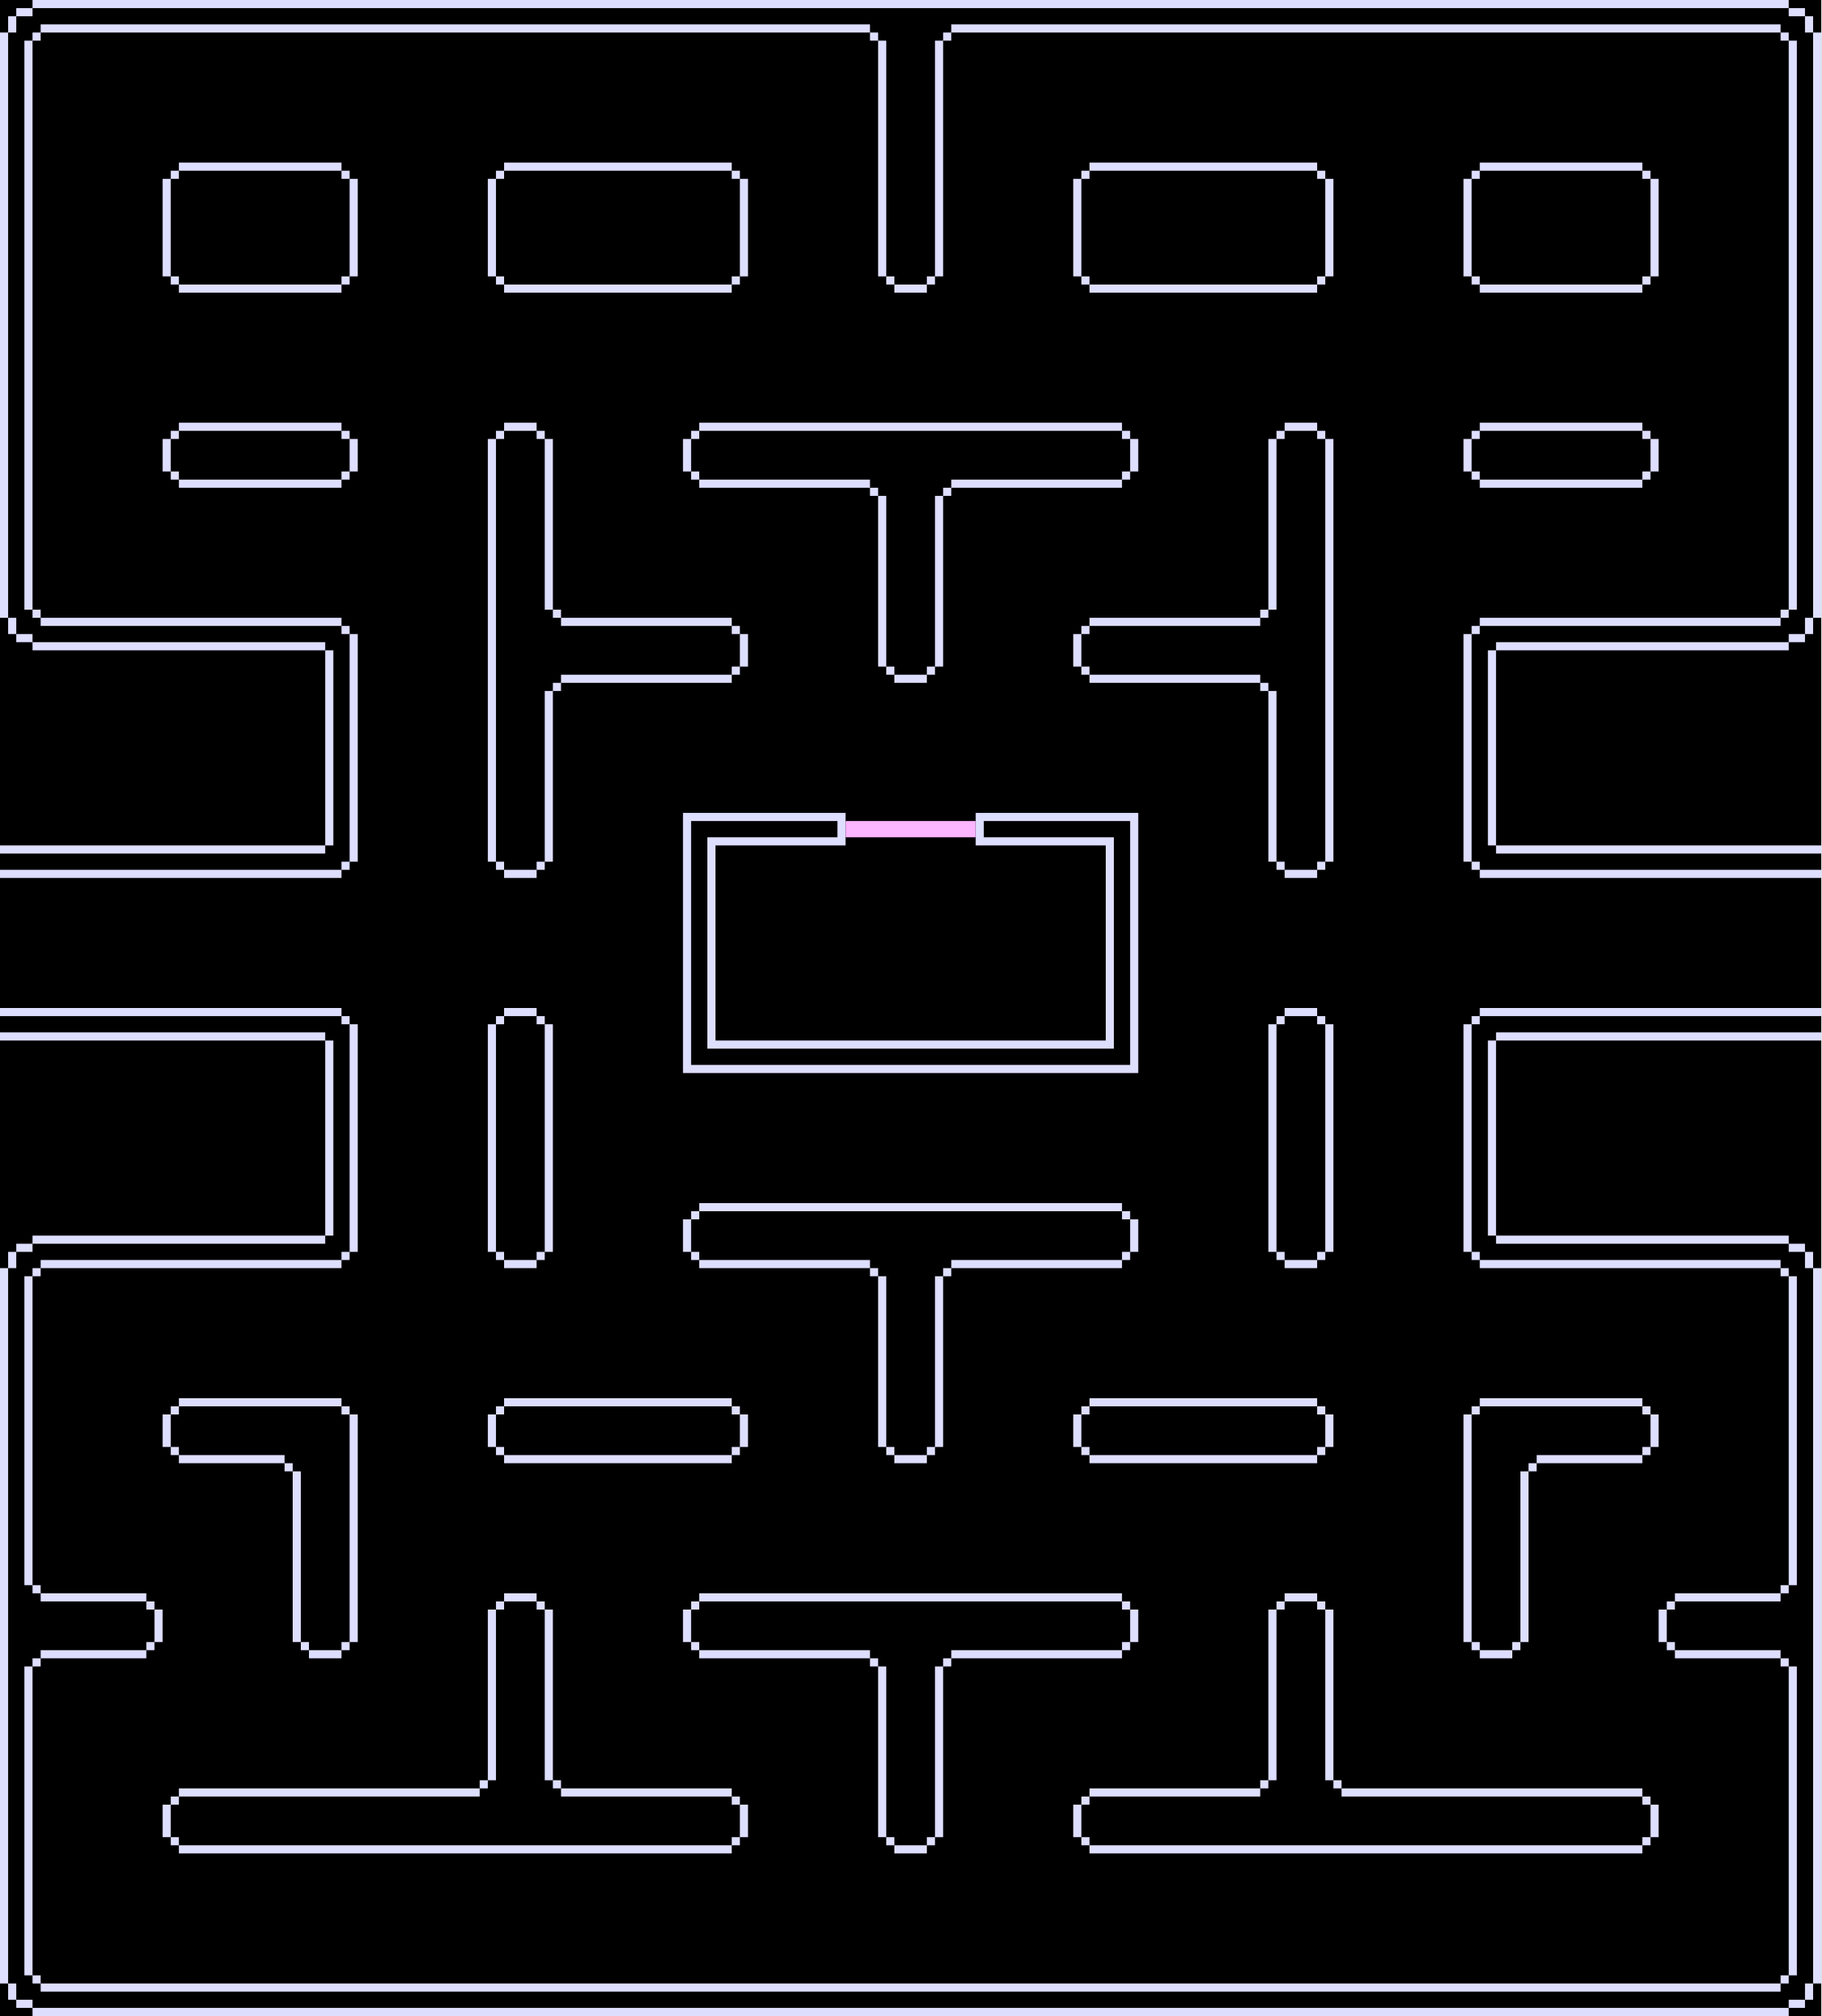
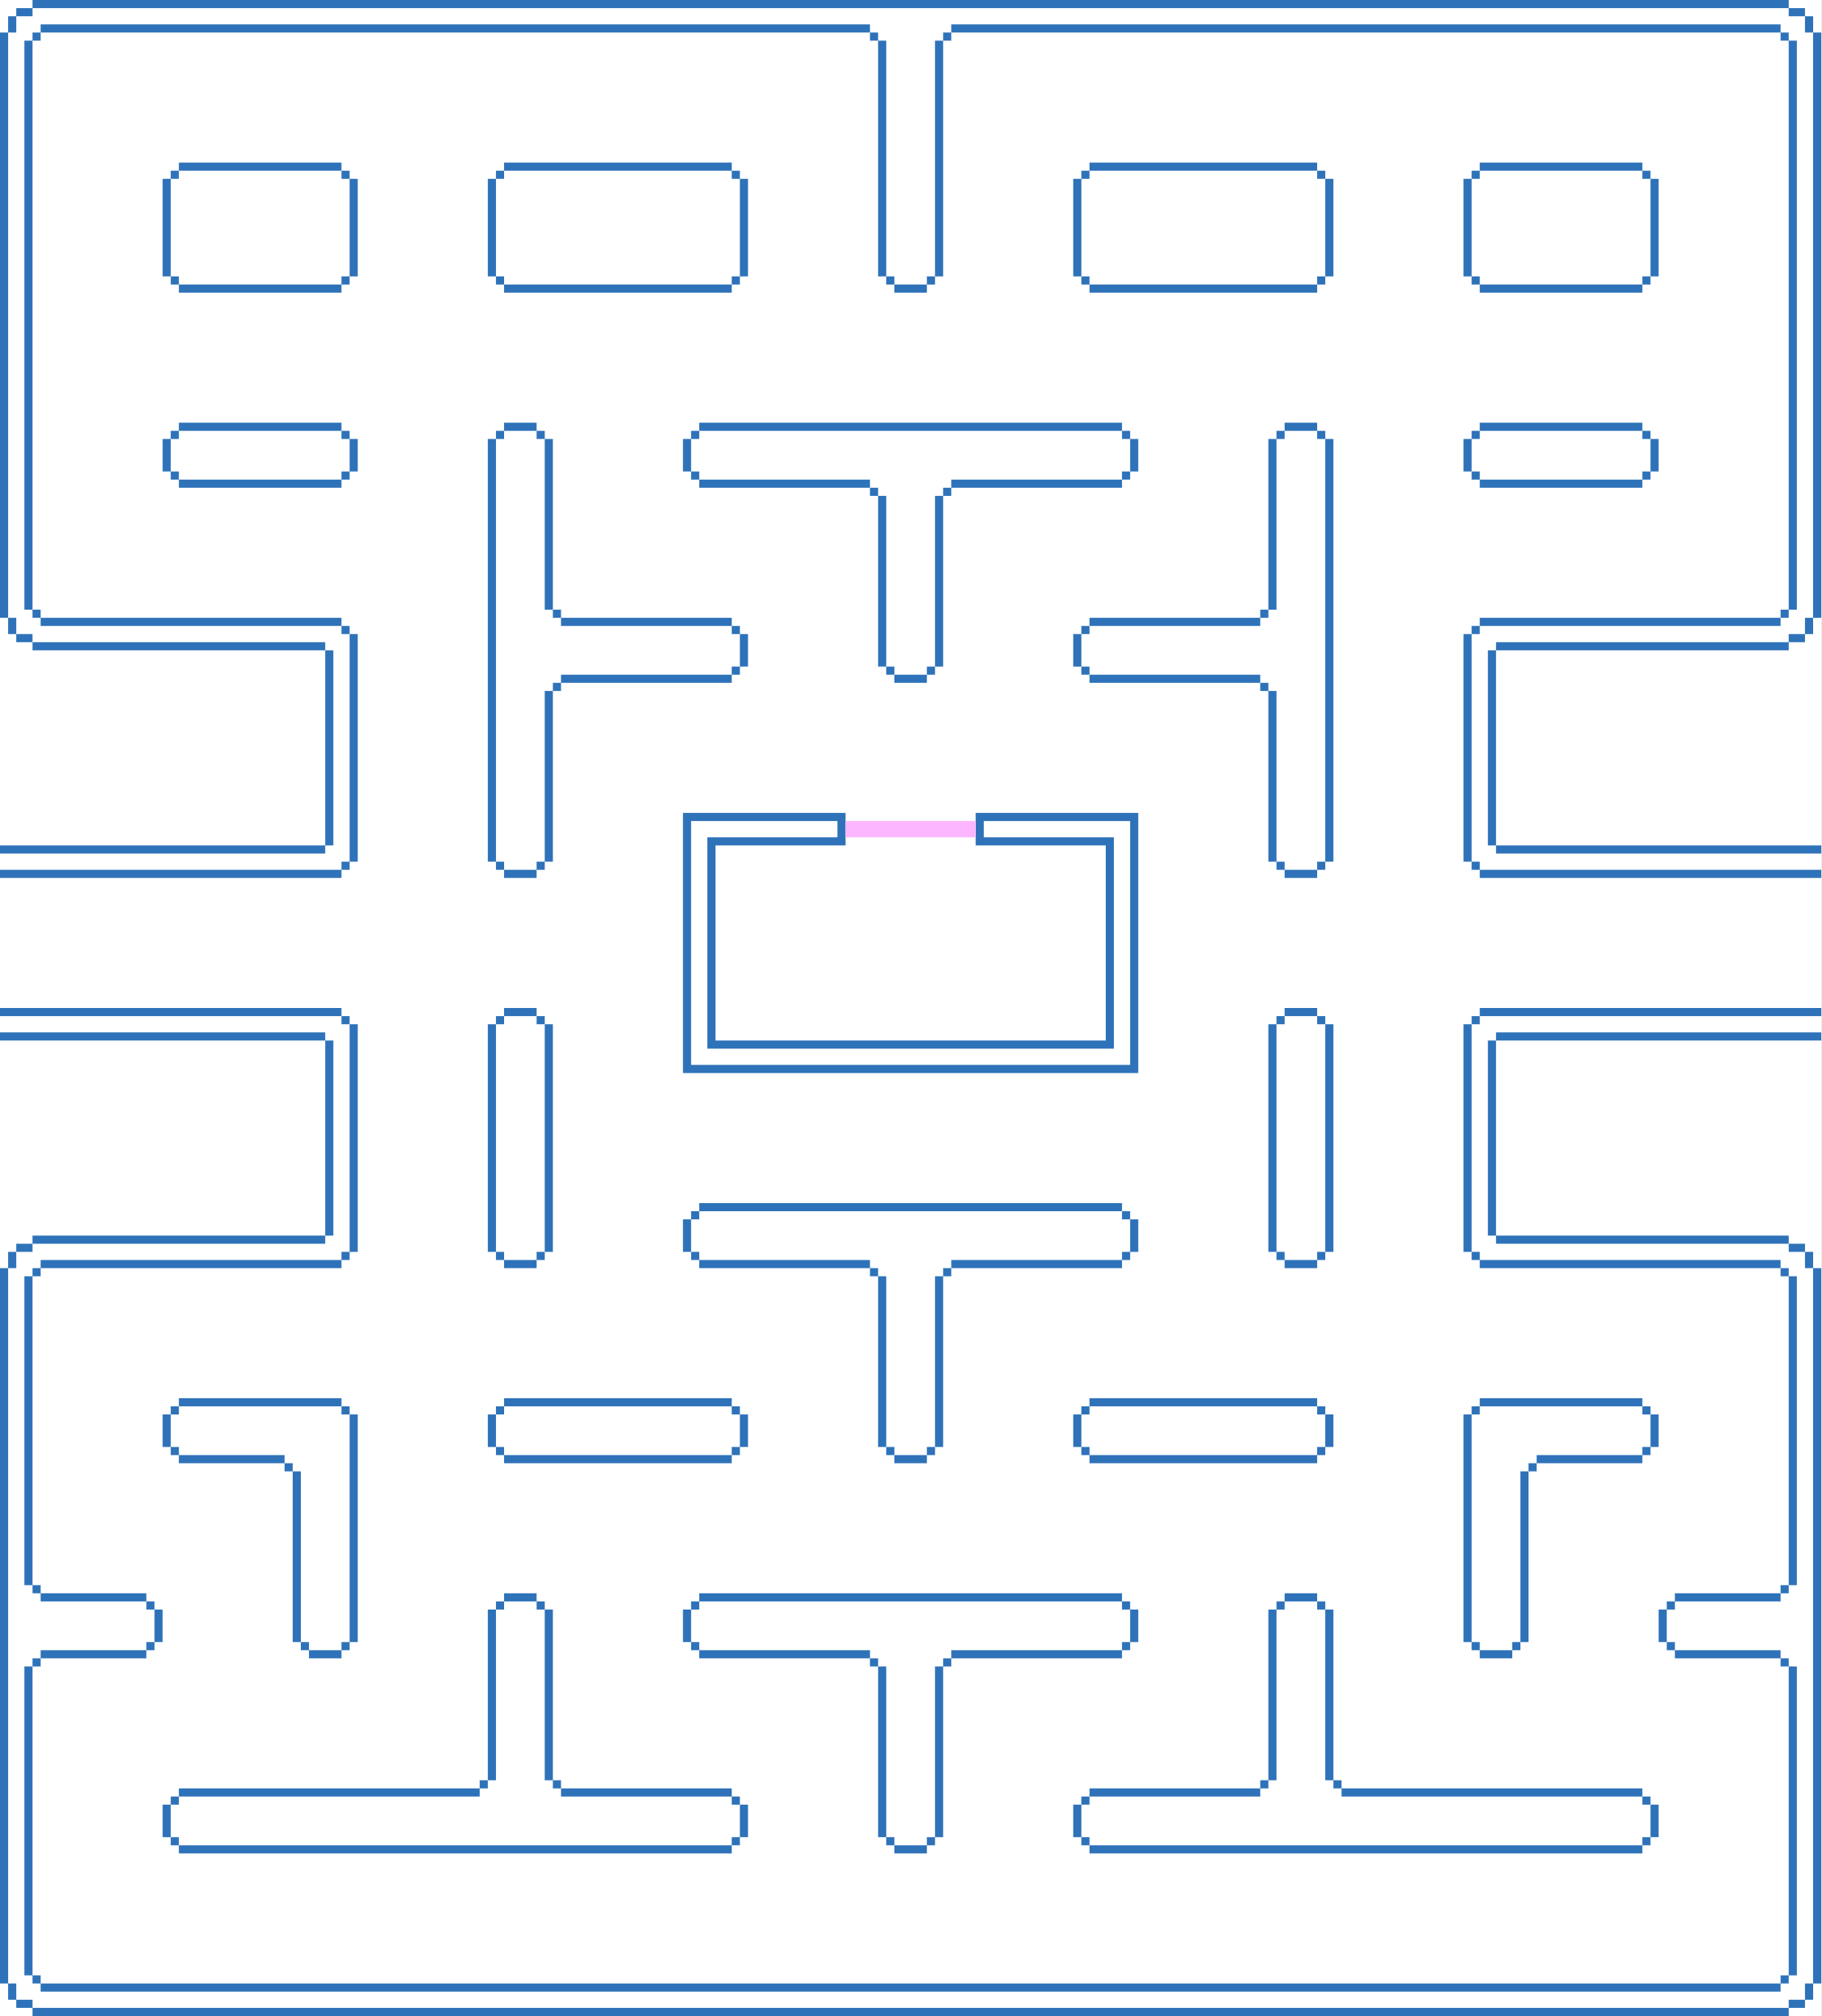
<svg xmlns="http://www.w3.org/2000/svg" width="224" height="248" viewBox="0 0 224 248" fill="none">
+   <rect width="224" height="248" fill="#2E72B9" />
  <rect width="224" height="248" fill="white" />
-   <rect width="224" height="248" fill="black" />
-   <path fill-rule="evenodd" clip-rule="evenodd" d="M104 100H84V132H140V100H120V104H136V128H88V104H104V100ZM103 101H85V131H139V101H121V103H137V129H87V103H103V101Z" fill="#DEDEFF" />
+   <path fill-rule="evenodd" clip-rule="evenodd" d="M104 100H84V132H140V100H120V104H136V128H88V104H104V100ZM103 101H85V131H139V101H121V103H137V129H87V103H103V101Z" fill="#2E72B9" />
  <path d="M104 103V101H120V103H104Z" fill="#FCB5FF" />
-   <path fill-rule="evenodd" clip-rule="evenodd" d="M22 52H42V53H22V52ZM21 54H22V53H21V54ZM21 58V54H20V58H21ZM22 59V58H21V59H22ZM42 59H22V60H42V59ZM43 58H42V59H43V58ZM43 54H42V53H43V54ZM43 54V58H44V54H43Z" fill="#DEDEFF" />
-   <path fill-rule="evenodd" clip-rule="evenodd" d="M182 52H202V53H182V52ZM181 54H182V53H181V54ZM181 58V54H180V58H181ZM182 59V58H181V59H182ZM202 59H182V60H202V59ZM203 58H202V59H203V58ZM203 54H202V53H203V54ZM203 54V58H204V54H203Z" fill="#DEDEFF" />
-   <path fill-rule="evenodd" clip-rule="evenodd" d="M62 124H66V125H62V124ZM61 126H62V125H61V126ZM61 154V126H60V154H61ZM62 155V154H61V155H62ZM66 155H62V156H66V155ZM67 154H66V155H67V154ZM67 126H66V125H67V126ZM67 126V154H68V126H67Z" fill="#DEDEFF" />
-   <path fill-rule="evenodd" clip-rule="evenodd" d="M158 124H162V125H158V124ZM157 126H158V125H157V126ZM157 154V126H156V154H157ZM158 155V154H157V155H158ZM162 155H158V156H162V155ZM163 154H162V155H163V154ZM163 126H162V125H163V126ZM163 126V154H164V126H163Z" fill="#DEDEFF" />
-   <path fill-rule="evenodd" clip-rule="evenodd" d="M164 174L164 178L163 178L163 174L164 174ZM162 173L162 174L163 174L163 173L162 173ZM134 173L162 173L162 172L134 172L134 173ZM133 174L134 174L134 173L133 173L133 174ZM133 178L133 174L132 174L132 178L133 178ZM134 179L134 178L133 178L133 179L134 179ZM162 179L162 178L163 178L163 179L162 179ZM162 179L134 179L134 180L162 180L162 179Z" fill="#DEDEFF" />
-   <path fill-rule="evenodd" clip-rule="evenodd" d="M92 174L92 178L91 178L91 174L92 174ZM90 173L90 174L91 174L91 173L90 173ZM62 173L90 173L90 172L62 172L62 173ZM61 174L62 174L62 173L61 173L61 174ZM61 178L61 174L60 174L60 178L61 178ZM62 179L62 178L61 178L61 179L62 179ZM90 179L90 178L91 178L91 179L90 179ZM90 179L62 179L62 180L90 180L90 179Z" fill="#DEDEFF" />
-   <path fill-rule="evenodd" clip-rule="evenodd" d="M22 20H42V21H22V20ZM21 22H22V21H21V22ZM21 34V22H20V34H21ZM22 35V34H21V35H22ZM42 35H22V36H42V35ZM43 34H42V35H43V34ZM43 22H42V21H43V22ZM43 22V34H44V22H43Z" fill="#DEDEFF" />
-   <path fill-rule="evenodd" clip-rule="evenodd" d="M182 20H202V21H182V20ZM181 22H182V21H181V22ZM181 34V22H180V34H181ZM182 35V34H181V35H182ZM202 35H182V36H202V35ZM203 34H202V35H203V34ZM203 22H202V21H203V22ZM203 22V34H204V22H203Z" fill="#DEDEFF" />
-   <path fill-rule="evenodd" clip-rule="evenodd" d="M62 20H90V21H62V20ZM61 22H62V21H61V22ZM61 34V22H60V34H61ZM62 35V34H61V35H62ZM90 35H62V36H90V35ZM91 34H90V35H91V34ZM91 22H90V21H91V22ZM91 22V34H92V22H91Z" fill="#DEDEFF" />
-   <path fill-rule="evenodd" clip-rule="evenodd" d="M134 20H162V21H134V20ZM133 22H134V21H133V22ZM133 34V22H132V34H133ZM134 35V34H133V35H134ZM162 35H134V36H162V35ZM163 34H162V35H163V34ZM163 22H162V21H163V22ZM163 22V34H164V22H163Z" fill="#DEDEFF" />
-   <path fill-rule="evenodd" clip-rule="evenodd" d="M62 52H66V53H62V52ZM61 54H62V53H61V54ZM61 106V54H60V106H61ZM62 107V106H61V107H62ZM66 107H62V108H66V107ZM67 106H66V107H67V106ZM68 85H67V106H68V85ZM69 84H68V85H69V84ZM90 83H69V84H90V83ZM91 82H90V83H91V82ZM91 78V82H92V78H91ZM90 77V78H91V77H90ZM69 76V77H90V76H69ZM68 75V76H69V75H68ZM67 54H66V53H67V54ZM67 54V75H68V54H67Z" fill="#DEDEFF" />
-   <path fill-rule="evenodd" clip-rule="evenodd" d="M140 54L140 58L139 58L139 54L140 54ZM138 53L138 54L139 54L139 53L138 53ZM86 53L138 53L138 52L86 52L86 53ZM85 54L86 54L86 53L85 53L85 54ZM85 58L85 54L84 54L84 58L85 58ZM86 59L86 58L85 58L85 59L86 59ZM107 60L107 59L86 59L86 60L107 60ZM108 61L108 60L107 60L107 61L108 61ZM109 82L109 61L108 61L108 82L109 82ZM110 83L110 82L109 82L109 83L110 83ZM114 83L110 83L110 84L114 84L114 83ZM115 82L114 82L114 83L115 83L115 82ZM116 61L115 61L115 82L116 82L116 61ZM117 60L116 60L116 61L117 61L117 60ZM138 59L138 58L139 58L139 59L138 59ZM138 59L117 59L117 60L138 60L138 59Z" fill="#DEDEFF" />
-   <path fill-rule="evenodd" clip-rule="evenodd" d="M162 108L158 108L158 107L162 107L162 108ZM163 106L162 106L162 107L163 107L163 106ZM163 54L163 106L164 106L164 54L163 54ZM162 53L162 54L163 54L163 53L162 53ZM158 53L162 53L162 52L158 52L158 53ZM157 54L158 54L158 53L157 53L157 54ZM156 75L157 75L157 54L156 54L156 75ZM155 76L156 76L156 75L155 75L155 76ZM134 77L155 77L155 76L134 76L134 77ZM133 78L134 78L134 77L133 77L133 78ZM133 82L133 78L132 78L132 82L133 82ZM134 83L134 82L133 82L133 83L134 83ZM155 84L155 83L134 83L134 84L155 84ZM156 85L156 84L155 84L155 85L156 85ZM157 106L158 106L158 107L157 107L157 106ZM157 106L157 85L156 85L156 106L157 106Z" fill="#DEDEFF" />
-   <path fill-rule="evenodd" clip-rule="evenodd" d="M140 150L140 154L139 154L139 150L140 150ZM138 149L138 150L139 150L139 149L138 149ZM86 149L138 149L138 148L86 148L86 149ZM85 150L86 150L86 149L85 149L85 150ZM85 154L85 150L84 150L84 154L85 154ZM86 155L86 154L85 154L85 155L86 155ZM107 156L107 155L86 155L86 156L107 156ZM108 157L108 156L107 156L107 157L108 157ZM109 178L109 157L108 157L108 178L109 178ZM110 179L110 178L109 178L109 179L110 179ZM114 179L110 179L110 180L114 180L114 179ZM115 178L114 178L114 179L115 179L115 178ZM116 157L115 157L115 178L116 178L116 157ZM117 156L116 156L116 157L117 157L117 156ZM138 155L138 154L139 154L139 155L138 155ZM138 155L117 155L117 156L138 156L138 155Z" fill="#DEDEFF" />
-   <path fill-rule="evenodd" clip-rule="evenodd" d="M140 198L140 202L139 202L139 198L140 198ZM138 197L138 198L139 198L139 197L138 197ZM86 197L138 197L138 196L86 196L86 197ZM85 198L86 198L86 197L85 197L85 198ZM85 202L85 198L84 198L84 202L85 202ZM86 203L86 202L85 202L85 203L86 203ZM107 204L107 203L86 203L86 204L107 204ZM108 205L108 204L107 204L107 205L108 205ZM109 226L109 205L108 205L108 226L109 226ZM110 227L110 226L109 226L109 227L110 227ZM114 227L110 227L110 228L114 228L114 227ZM115 226L114 226L114 227L115 227L115 226ZM116 205L115 205L115 226L116 226L116 205ZM117 204L116 204L116 205L117 205L117 204ZM138 203L138 202L139 202L139 203L138 203ZM138 203L117 203L117 204L138 204L138 203Z" fill="#DEDEFF" />
-   <path fill-rule="evenodd" clip-rule="evenodd" d="M22 172H42V173H22V172ZM21 174H22V173H21V174ZM21 178V174H20V178H21ZM22 179V178H21V179H22ZM35 180V179H22V180H35ZM36 181V180H35V181H36ZM37 202V181H36V202H37ZM38 203V202H37V203H38ZM42 203H38V204H42V203ZM43 202H42V203H43V202ZM43 174H42V173H43V174ZM43 174V202H44V174H43Z" fill="#DEDEFF" />
-   <path fill-rule="evenodd" clip-rule="evenodd" d="M202 172H182V173H202V172ZM203 174H202V173H203V174ZM203 178V174H204V178H203ZM202 179V178H203V179H202ZM189 180V179H202V180H189ZM188 181V180H189V181H188ZM187 202V181H188V202H187ZM186 203V202H187V203H186ZM182 203H186V204H182V203ZM181 202H182V203H181V202ZM181 174H182V173H181V174ZM181 174V202H180V174H181Z" fill="#DEDEFF" />
-   <path fill-rule="evenodd" clip-rule="evenodd" d="M62 196H66V197H62V196ZM61 198H62V197H61V198ZM60 219H61V198H60V219ZM59 220H60V219H59V220ZM22 221H59V220H22V221ZM21 222H22V221H21V222ZM21 226V222H20V226H21ZM22 227V226H21V227H22ZM90 227H22V228H90V227ZM91 226H90V227H91V226ZM91 222V226H92V222H91ZM90 221V222H91V221H90ZM69 220V221H90V220H69ZM68 219V220H69V219H68ZM67 198H66V197H67V198ZM67 198V219H68V198H67Z" fill="#DEDEFF" />
-   <path fill-rule="evenodd" clip-rule="evenodd" d="M162 196H158V197H162V196ZM163 198H162V197H163V198ZM164 219H163V198H164V219ZM165 220H164V219H165V220ZM202 221H165V220H202V221ZM203 222H202V221H203V222ZM203 226V222H204V226H203ZM202 227V226H203V227H202ZM134 227H202V228H134V227ZM133 226H134V227H133V226ZM133 222V226H132V222H133ZM134 221V222H133V221H134ZM155 220V221H134V220H155ZM156 219V220H155V219H156ZM157 198H158V197H157V198ZM157 198V219H156V198H157Z" fill="#DEDEFF" />
-   <path fill-rule="evenodd" clip-rule="evenodd" d="M0 124H42V125H0V124ZM0 127V128H40V152H4V153H2V154H1V156H0V244H1V246H2V247H4V248H220V247H222V246H223V244H224V156H223V154H222V153H220V152H184V128H224V127H184V128H183V152H184V153H220V154H222V156H223V244H222V246H220V247H4V246H2V244H1V156H2V154H4V153H40V152H41V128H40V127H0ZM224 125V124H182V125H181V126H180V154H181V155H182V156H219V157H220V195H219V196H206V197H205V198H204V202H205V203H206V204H219V205H220V243H219V244H5V243H4V205H5V204H18V203H19V202H20V198H19V197H18V196H5V195H4V157H5V156H42V155H43V154H44V126H43V125H42V126H43V154H42V155H5V156H4V157H3V195H4V196H5V197H18V198H19V202H18V203H5V204H4V205H3V243H4V244H5V245H219V244H220V243H221V205H220V204H219V203H206V202H205V198H206V197H219V196H220V195H221V157H220V156H219V155H182V154H181V126H182V125H224Z" fill="#DEDEFF" />
-   <path fill-rule="evenodd" clip-rule="evenodd" d="M0 108H42V107H43V106H44V78H43V77H42V76H5V75H4V5H5V4H107V5H108V34H109V35H110V36H114V35H115V34H116V5H117V4H219V5H220V75H219V76H182V77H181V78H180V106H181V107H182V108H224V107H182V106H181V78H182V77H219V76H220V75H221V5H220V4H219V3H117V4H116V5H115V34H114V35H110V34H109V5H108V4H107V3H5V4H4V5H3V75H4V76H5V77H42V78H43V106H42V107H0V108ZM0 105H40V104H41V80H40V79H4V78H2V76H1V4H2V2H4V1H220V2H222V4H223V76H222V78H220V79H184V80H183V104H184V105H224V104H184V80H220V79H222V78H223V76H224V4H223V2H222V1H220V0H4V1H2V2H1V4H0V76H1V78H2V79H4V80H40V104H0V105Z" fill="#DEDEFF" />
+   <path fill-rule="evenodd" clip-rule="evenodd" d="M22 52H42V53H22V52ZM21 54H22V53H21V54ZM21 58V54H20V58H21ZM22 59V58H21V59H22ZM42 59H22V60H42V59ZM43 58H42V59H43V58ZM43 54H42V53H43V54ZM43 54V58H44V54H43Z" fill="#2E72B9" />
+   <path fill-rule="evenodd" clip-rule="evenodd" d="M182 52H202V53H182V52ZM181 54H182V53H181V54ZM181 58V54H180V58H181ZM182 59V58H181V59H182ZM202 59H182V60H202V59ZM203 58H202V59H203V58ZM203 54H202V53H203V54ZM203 54V58H204V54H203Z" fill="#2E72B9" />
+   <path fill-rule="evenodd" clip-rule="evenodd" d="M62 124H66V125H62V124ZM61 126H62V125H61V126ZM61 154V126H60V154H61ZM62 155V154H61V155H62ZM66 155H62V156H66V155ZM67 154H66V155H67V154ZM67 126H66V125H67V126ZM67 126V154H68V126H67Z" fill="#2E72B9" />
+   <path fill-rule="evenodd" clip-rule="evenodd" d="M158 124H162V125H158V124ZM157 126H158V125H157V126ZM157 154V126H156V154H157ZM158 155V154H157V155H158ZM162 155H158V156H162V155ZM163 154H162V155H163V154ZM163 126H162V125H163V126ZM163 126V154H164V126H163Z" fill="#2E72B9" />
+   <path fill-rule="evenodd" clip-rule="evenodd" d="M164 174L164 178L163 178L163 174L164 174ZM162 173L162 174L163 174L163 173L162 173ZM134 173L162 173L162 172L134 172L134 173ZM133 174L134 174L134 173L133 173L133 174ZM133 178L133 174L132 174L132 178L133 178ZM134 179L134 178L133 178L133 179L134 179ZM162 179L162 178L163 178L163 179L162 179ZM162 179L134 179L134 180L162 180L162 179Z" fill="#2E72B9" />
+   <path fill-rule="evenodd" clip-rule="evenodd" d="M92 174L92 178L91 178L91 174L92 174ZM90 173L90 174L91 174L91 173L90 173ZM62 173L90 173L90 172L62 172L62 173ZM61 174L62 174L62 173L61 173L61 174ZM61 178L61 174L60 174L60 178L61 178ZM62 179L62 178L61 178L61 179L62 179ZM90 179L90 178L91 178L91 179L90 179ZM90 179L62 179L62 180L90 180L90 179Z" fill="#2E72B9" />
+   <path fill-rule="evenodd" clip-rule="evenodd" d="M22 20H42V21H22V20ZM21 22H22V21H21V22ZM21 34V22H20V34H21ZM22 35V34H21V35H22ZM42 35H22V36H42V35ZM43 34H42V35H43V34ZM43 22H42V21H43V22ZM43 22V34H44V22H43Z" fill="#2E72B9" />
+   <path fill-rule="evenodd" clip-rule="evenodd" d="M182 20H202V21H182V20ZM181 22H182V21H181V22ZM181 34V22H180V34H181ZM182 35V34H181V35H182ZM202 35H182V36H202V35ZM203 34H202V35H203V34ZM203 22H202V21H203V22ZM203 22V34H204V22H203Z" fill="#2E72B9" />
+   <path fill-rule="evenodd" clip-rule="evenodd" d="M62 20H90V21H62V20ZM61 22H62V21H61V22ZM61 34V22H60V34H61ZM62 35V34H61V35H62ZM90 35H62V36H90V35ZM91 34H90V35H91V34ZM91 22H90V21H91V22ZM91 22V34H92V22H91Z" fill="#2E72B9" />
+   <path fill-rule="evenodd" clip-rule="evenodd" d="M134 20H162V21H134V20ZM133 22H134V21H133V22ZM133 34V22H132V34H133ZM134 35V34H133V35H134ZM162 35H134V36H162V35ZM163 34H162V35H163V34ZM163 22H162V21H163V22ZM163 22V34H164V22H163Z" fill="#2E72B9" />
+   <path fill-rule="evenodd" clip-rule="evenodd" d="M62 52H66V53H62V52ZM61 54H62V53H61V54ZM61 106V54H60V106H61ZM62 107V106H61V107H62ZM66 107H62V108H66V107ZM67 106H66V107H67V106ZM68 85H67V106H68V85ZM69 84H68V85H69V84ZM90 83H69V84H90V83ZM91 82H90V83H91V82ZM91 78V82H92V78H91ZM90 77V78H91V77H90ZM69 76V77H90V76H69ZM68 75V76H69V75H68ZM67 54H66V53H67V54ZM67 54V75H68V54H67Z" fill="#2E72B9" />
+   <path fill-rule="evenodd" clip-rule="evenodd" d="M140 54L140 58L139 58L139 54L140 54ZM138 53L138 54L139 54L139 53L138 53ZM86 53L138 53L138 52L86 52L86 53ZM85 54L86 54L86 53L85 53L85 54ZM85 58L85 54L84 54L84 58L85 58ZM86 59L86 58L85 58L85 59L86 59ZM107 60L107 59L86 59L86 60L107 60ZM108 61L108 60L107 60L107 61L108 61ZM109 82L109 61L108 61L108 82L109 82ZM110 83L110 82L109 82L109 83L110 83ZM114 83L110 83L110 84L114 84L114 83ZM115 82L114 82L114 83L115 83L115 82ZM116 61L115 61L115 82L116 82L116 61ZM117 60L116 60L116 61L117 61L117 60ZM138 59L138 58L139 58L139 59L138 59ZM138 59L117 59L117 60L138 60L138 59Z" fill="#2E72B9" />
+   <path fill-rule="evenodd" clip-rule="evenodd" d="M162 108L158 108L158 107L162 107L162 108ZM163 106L162 106L162 107L163 107L163 106ZM163 54L163 106L164 106L164 54L163 54ZM162 53L162 54L163 54L163 53L162 53ZM158 53L162 53L162 52L158 52L158 53ZM157 54L158 54L158 53L157 53L157 54ZM156 75L157 75L157 54L156 54L156 75ZM155 76L156 76L156 75L155 75L155 76ZM134 77L155 77L155 76L134 76L134 77ZM133 78L134 78L134 77L133 77L133 78ZM133 82L133 78L132 78L132 82L133 82ZM134 83L134 82L133 82L133 83L134 83ZM155 84L155 83L134 83L134 84L155 84ZM156 85L156 84L155 84L155 85L156 85ZM157 106L158 106L158 107L157 107L157 106ZM157 106L157 85L156 85L156 106L157 106Z" fill="#2E72B9" />
+   <path fill-rule="evenodd" clip-rule="evenodd" d="M140 150L140 154L139 154L139 150L140 150ZM138 149L138 150L139 150L139 149L138 149ZM86 149L138 149L138 148L86 148L86 149ZM85 150L86 150L86 149L85 149L85 150ZM85 154L85 150L84 150L84 154L85 154ZM86 155L86 154L85 154L85 155L86 155ZM107 156L107 155L86 155L86 156L107 156ZM108 157L108 156L107 156L107 157L108 157ZM109 178L109 157L108 157L108 178L109 178ZM110 179L110 178L109 178L109 179L110 179ZM114 179L110 179L110 180L114 180L114 179ZM115 178L114 178L114 179L115 179L115 178ZM116 157L115 157L115 178L116 178L116 157ZM117 156L116 156L116 157L117 157L117 156ZM138 155L138 154L139 154L139 155L138 155ZM138 155L117 155L117 156L138 156L138 155Z" fill="#2E72B9" />
+   <path fill-rule="evenodd" clip-rule="evenodd" d="M140 198L140 202L139 202L139 198L140 198ZM138 197L138 198L139 198L139 197L138 197ZM86 197L138 197L138 196L86 196L86 197ZM85 198L86 198L86 197L85 197L85 198ZM85 202L85 198L84 198L84 202L85 202ZM86 203L86 202L85 202L85 203L86 203ZM107 204L107 203L86 203L86 204L107 204ZM108 205L108 204L107 204L107 205L108 205ZM109 226L109 205L108 205L108 226L109 226ZM110 227L110 226L109 226L109 227L110 227ZM114 227L110 227L110 228L114 228L114 227ZM115 226L114 226L114 227L115 227L115 226ZM116 205L115 205L115 226L116 226L116 205ZM117 204L116 204L116 205L117 205L117 204ZM138 203L138 202L139 202L139 203L138 203ZM138 203L117 203L117 204L138 204L138 203Z" fill="#2E72B9" />
+   <path fill-rule="evenodd" clip-rule="evenodd" d="M22 172H42V173H22V172ZM21 174H22V173H21V174ZM21 178V174H20V178H21ZM22 179V178H21V179H22ZM35 180V179H22V180H35ZM36 181V180H35V181H36ZM37 202V181H36V202H37ZM38 203V202H37V203H38ZM42 203H38V204H42V203ZM43 202H42V203H43V202ZM43 174H42V173H43V174ZM43 174V202H44V174H43Z" fill="#2E72B9" />
+   <path fill-rule="evenodd" clip-rule="evenodd" d="M202 172H182V173H202V172ZM203 174H202V173H203V174ZM203 178V174H204V178H203ZM202 179V178H203V179H202ZM189 180V179H202V180H189ZM188 181V180H189V181H188ZM187 202V181H188V202H187ZM186 203V202H187V203H186ZM182 203H186V204H182V203ZM181 202H182V203H181V202ZM181 174H182V173H181V174ZM181 174V202H180V174H181Z" fill="#2E72B9" />
+   <path fill-rule="evenodd" clip-rule="evenodd" d="M62 196H66V197H62V196ZM61 198H62V197H61V198ZM60 219H61V198H60V219ZM59 220H60V219H59V220ZM22 221H59V220H22V221ZM21 222H22V221H21V222ZM21 226V222H20V226H21ZM22 227V226H21V227H22ZM90 227H22V228H90V227ZM91 226H90V227H91V226ZM91 222V226H92V222H91ZM90 221V222H91V221H90ZM69 220V221H90V220H69ZM68 219V220H69V219H68ZM67 198H66V197H67V198ZM67 198V219H68V198H67Z" fill="#2E72B9" />
+   <path fill-rule="evenodd" clip-rule="evenodd" d="M162 196H158V197H162V196ZM163 198H162V197H163V198ZM164 219H163V198H164V219ZM165 220H164V219H165V220ZM202 221H165V220H202V221ZM203 222H202V221H203V222ZM203 226V222H204V226H203ZM202 227V226H203V227H202ZM134 227H202V228H134V227ZM133 226H134V227H133V226ZM133 222V226H132V222H133ZM134 221V222H133V221H134ZM155 220V221H134V220H155ZM156 219V220H155V219H156ZM157 198H158V197H157V198ZM157 198V219H156V198H157Z" fill="#2E72B9" />
+   <path fill-rule="evenodd" clip-rule="evenodd" d="M0 124H42V125H0V124ZM0 127V128H40V152H4V153H2V154H1V156H0V244H1V246H2V247H4V248H220V247H222V246H223V244H224V156H223V154H222V153H220V152H184V128H224V127H184V128H183V152H184V153H220V154H222V156H223V244H222V246H220V247H4V246H2V244H1V156H2V154H4V153H40V152H41V128H40V127H0ZM224 125V124H182V125H181V126H180V154H181V155H182V156H219V157H220V195H219V196H206V197H205V198H204V202H205V203H206V204H219V205H220V243H219V244H5V243H4V205H5V204H18V203H19V202H20V198H19V197H18V196H5V195H4V157H5V156H42V155H43V154H44V126H43V125H42V126H43V154H42V155H5V156H4V157H3V195H4V196H5V197H18V198H19V202H18V203H5V204H4V205H3V243H4V244H5V245H219V244H220V243H221V205H220V204H219V203H206V202H205V198H206V197H219V196H220V195H221V157H220V156H219V155H182V154H181V126H182V125H224Z" fill="#2E72B9" />
+   <path fill-rule="evenodd" clip-rule="evenodd" d="M0 108H42V107H43V106H44V78H43V77H42V76H5V75H4V5H5V4H107V5H108V34H109V35H110V36H114V35H115V34H116V5H117V4H219V5H220V75H219V76H182V77H181V78H180V106H181V107H182V108H224V107H182V106H181V78H182V77H219V76H220V75H221V5H220V4H219V3H117V4H116V5H115V34H114V35H110V34H109V5H108V4H107V3H5V4H4V5H3V75H4V76H5V77H42V78H43V106H42V107H0V108ZM0 105H40V104H41V80H40V79H4V78H2V76H1V4H2V2H4V1H220V2H222V4H223V76H222V78H220V79H184V80H183V104H184V105H224V104H184V80H220V79H222V78H223V76H224V4H223V2H222V1H220V0H4V1H2V2H1V4H0V76H1V78H2V79H4V80H40V104H0V105Z" fill="#2E72B9" />
</svg>
